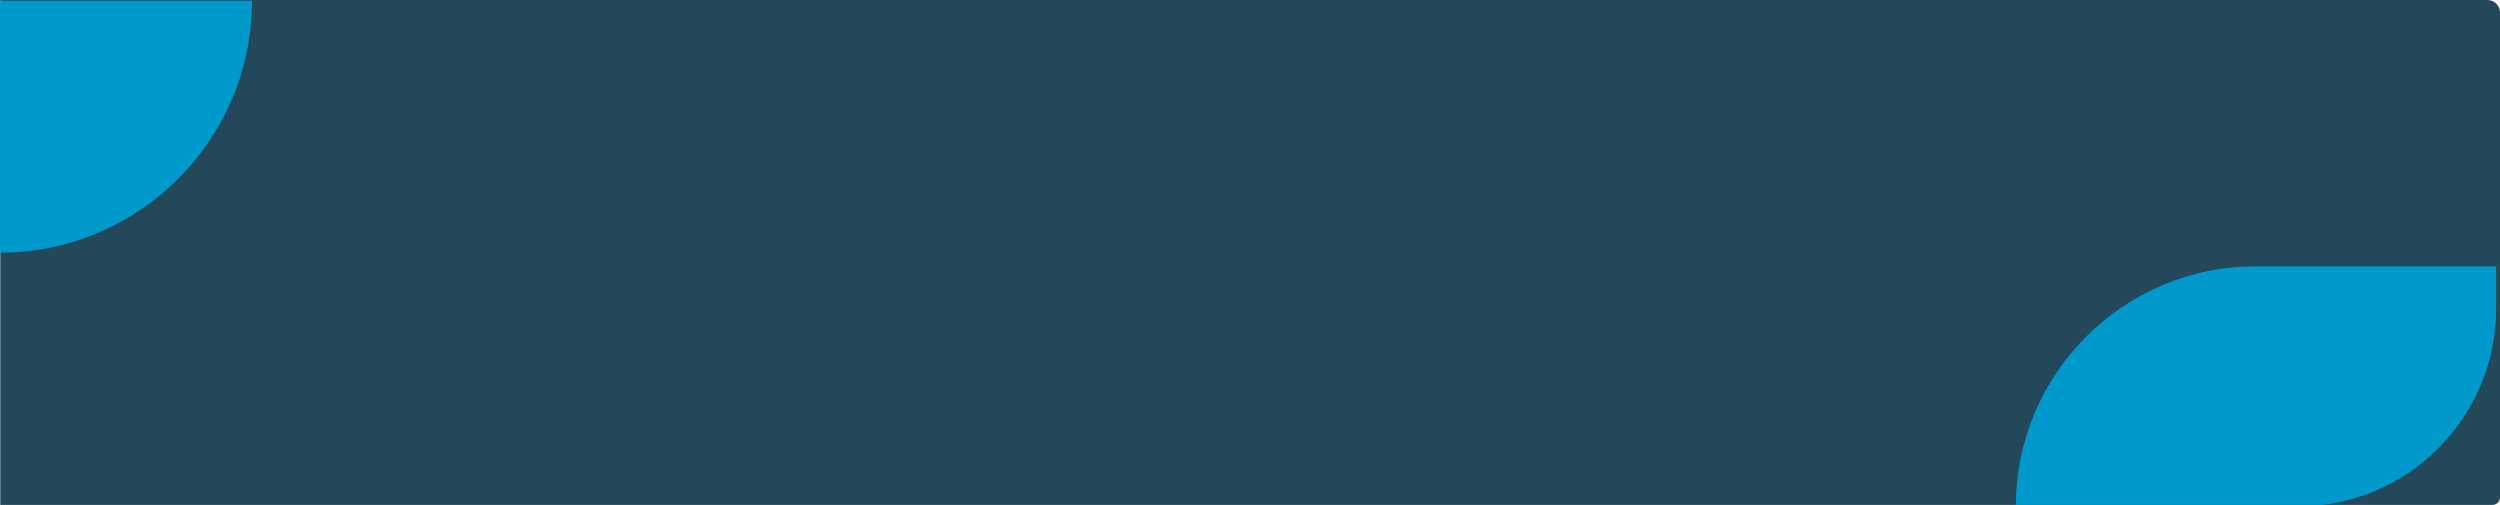
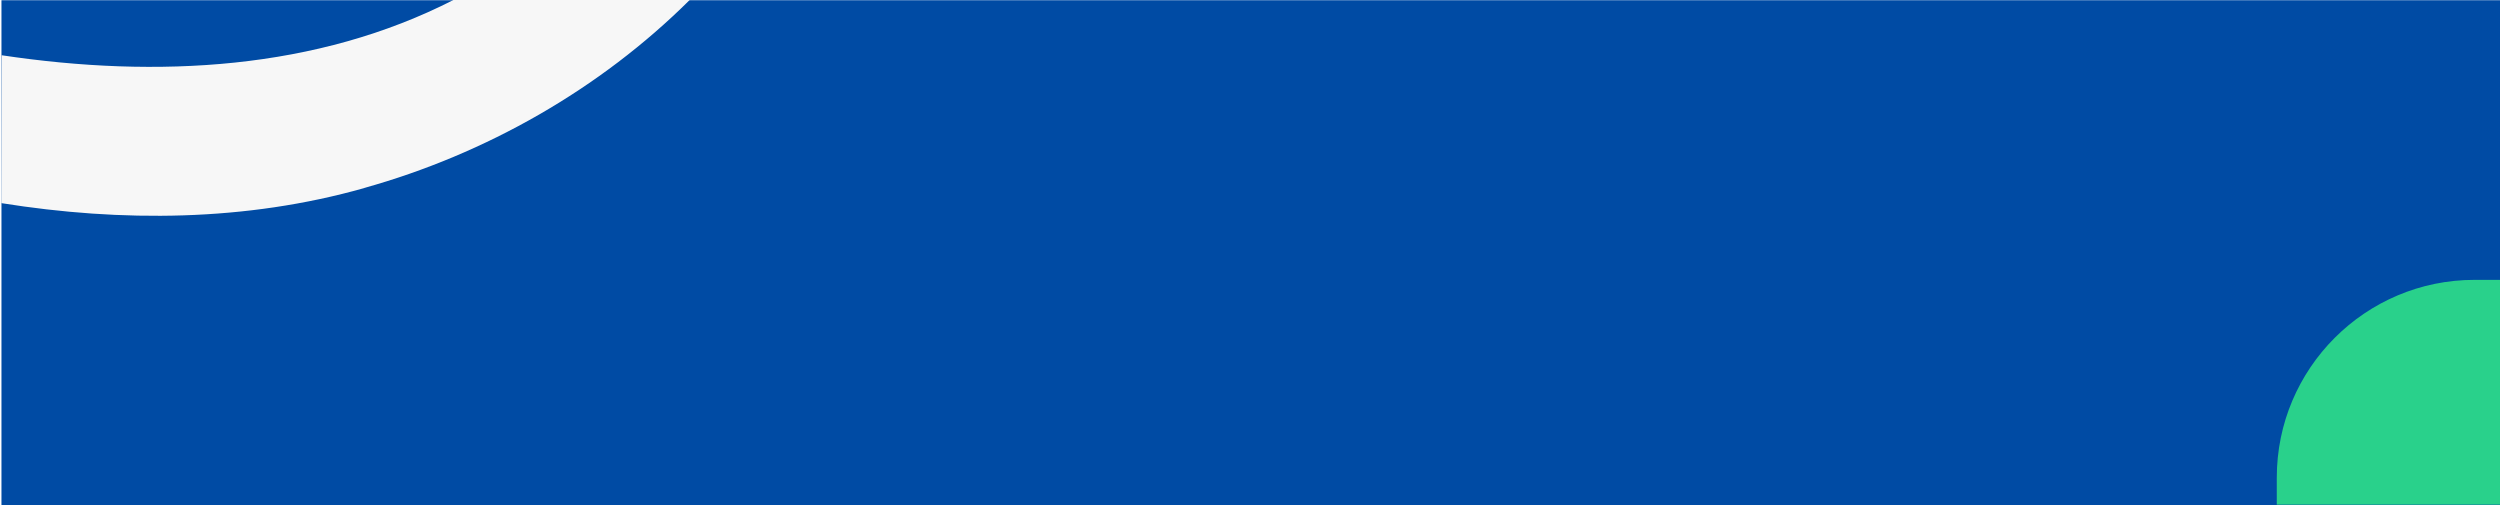
- <svg xmlns="http://www.w3.org/2000/svg" id="Capa_2" viewBox="0 0 3235.57 653.49">
+ <svg xmlns="http://www.w3.org/2000/svg" id="Capa_2" version="1.1" viewBox="0 0 3235.6 653.5">
  <defs>
-     <style>.cls-1{clip-path:url(#clippath);}.cls-2{fill:none;}.cls-2,.cls-3,.cls-4{stroke-width:0px;}.cls-3{fill:#23485a;}.cls-4{fill:#09c;}</style>
-     <clipPath id="clippath">
-       <path class="cls-2" d="M.35,0h3218.95c8.98,0,16.27,7.29,16.27,16.27v627.5c0,5.36-4.35,9.71-9.71,9.71H.35V0H.35Z" />
-     </clipPath>
+     <style>
+       .st0 {
+         fill: #29d18b;
+       }
+ 
+       .st1 {
+         fill: #004ba4;
+       }
+ 
+       .st2 {
+         fill: #f7f7f7;
+       }
+     </style>
  </defs>
-   <g id="Capa_7">
-     <path class="cls-3" d="M.35,0h3218.95c8.98,0,16.27,7.29,16.27,16.27v627.5c0,5.36-4.35,9.71-9.71,9.71H.35V0H.35Z" />
-     <path class="cls-4" d="M0,.87h326.16C326.16,180.88,180.01,327.02,0,327.02H0V.87H0Z" />
-     <g class="cls-1">
-       <path class="cls-4" d="M2919.76,344.65c-171.66,0-310.81,139.16-310.81,310.81h.04c0,.26-.04.5-.04.76v125.87c102.7,0,193.74-49.84,250.33-126.63h115.08c141.5,0,256.22-114.71,256.22-256.22v-54.6h-310.81Z" />
-     </g>
+   <rect class="st1" x="1.9" y=".3" width="3235.2" height="653.5" />
+   <path class="st0" d="M2946.8,362.2h291v35c0,141.3-114.7,256-256,256h-35v-291h0Z" transform="translate(6184.5 1015.4) rotate(180)" />
+   <g>
+     <path class="st2" d="M-2.1,266.3" />
+     <path class="st2" d="M471.3,243.3C628.3,199.5,776.7,115.4,892.9-.3h-305.5C410.3,90.4,204.1,101.8,2.1,71.5l-.4,191.4c155.5,24.8,316.5,23.9,469.7-19.5Z" />
  </g>
</svg>
